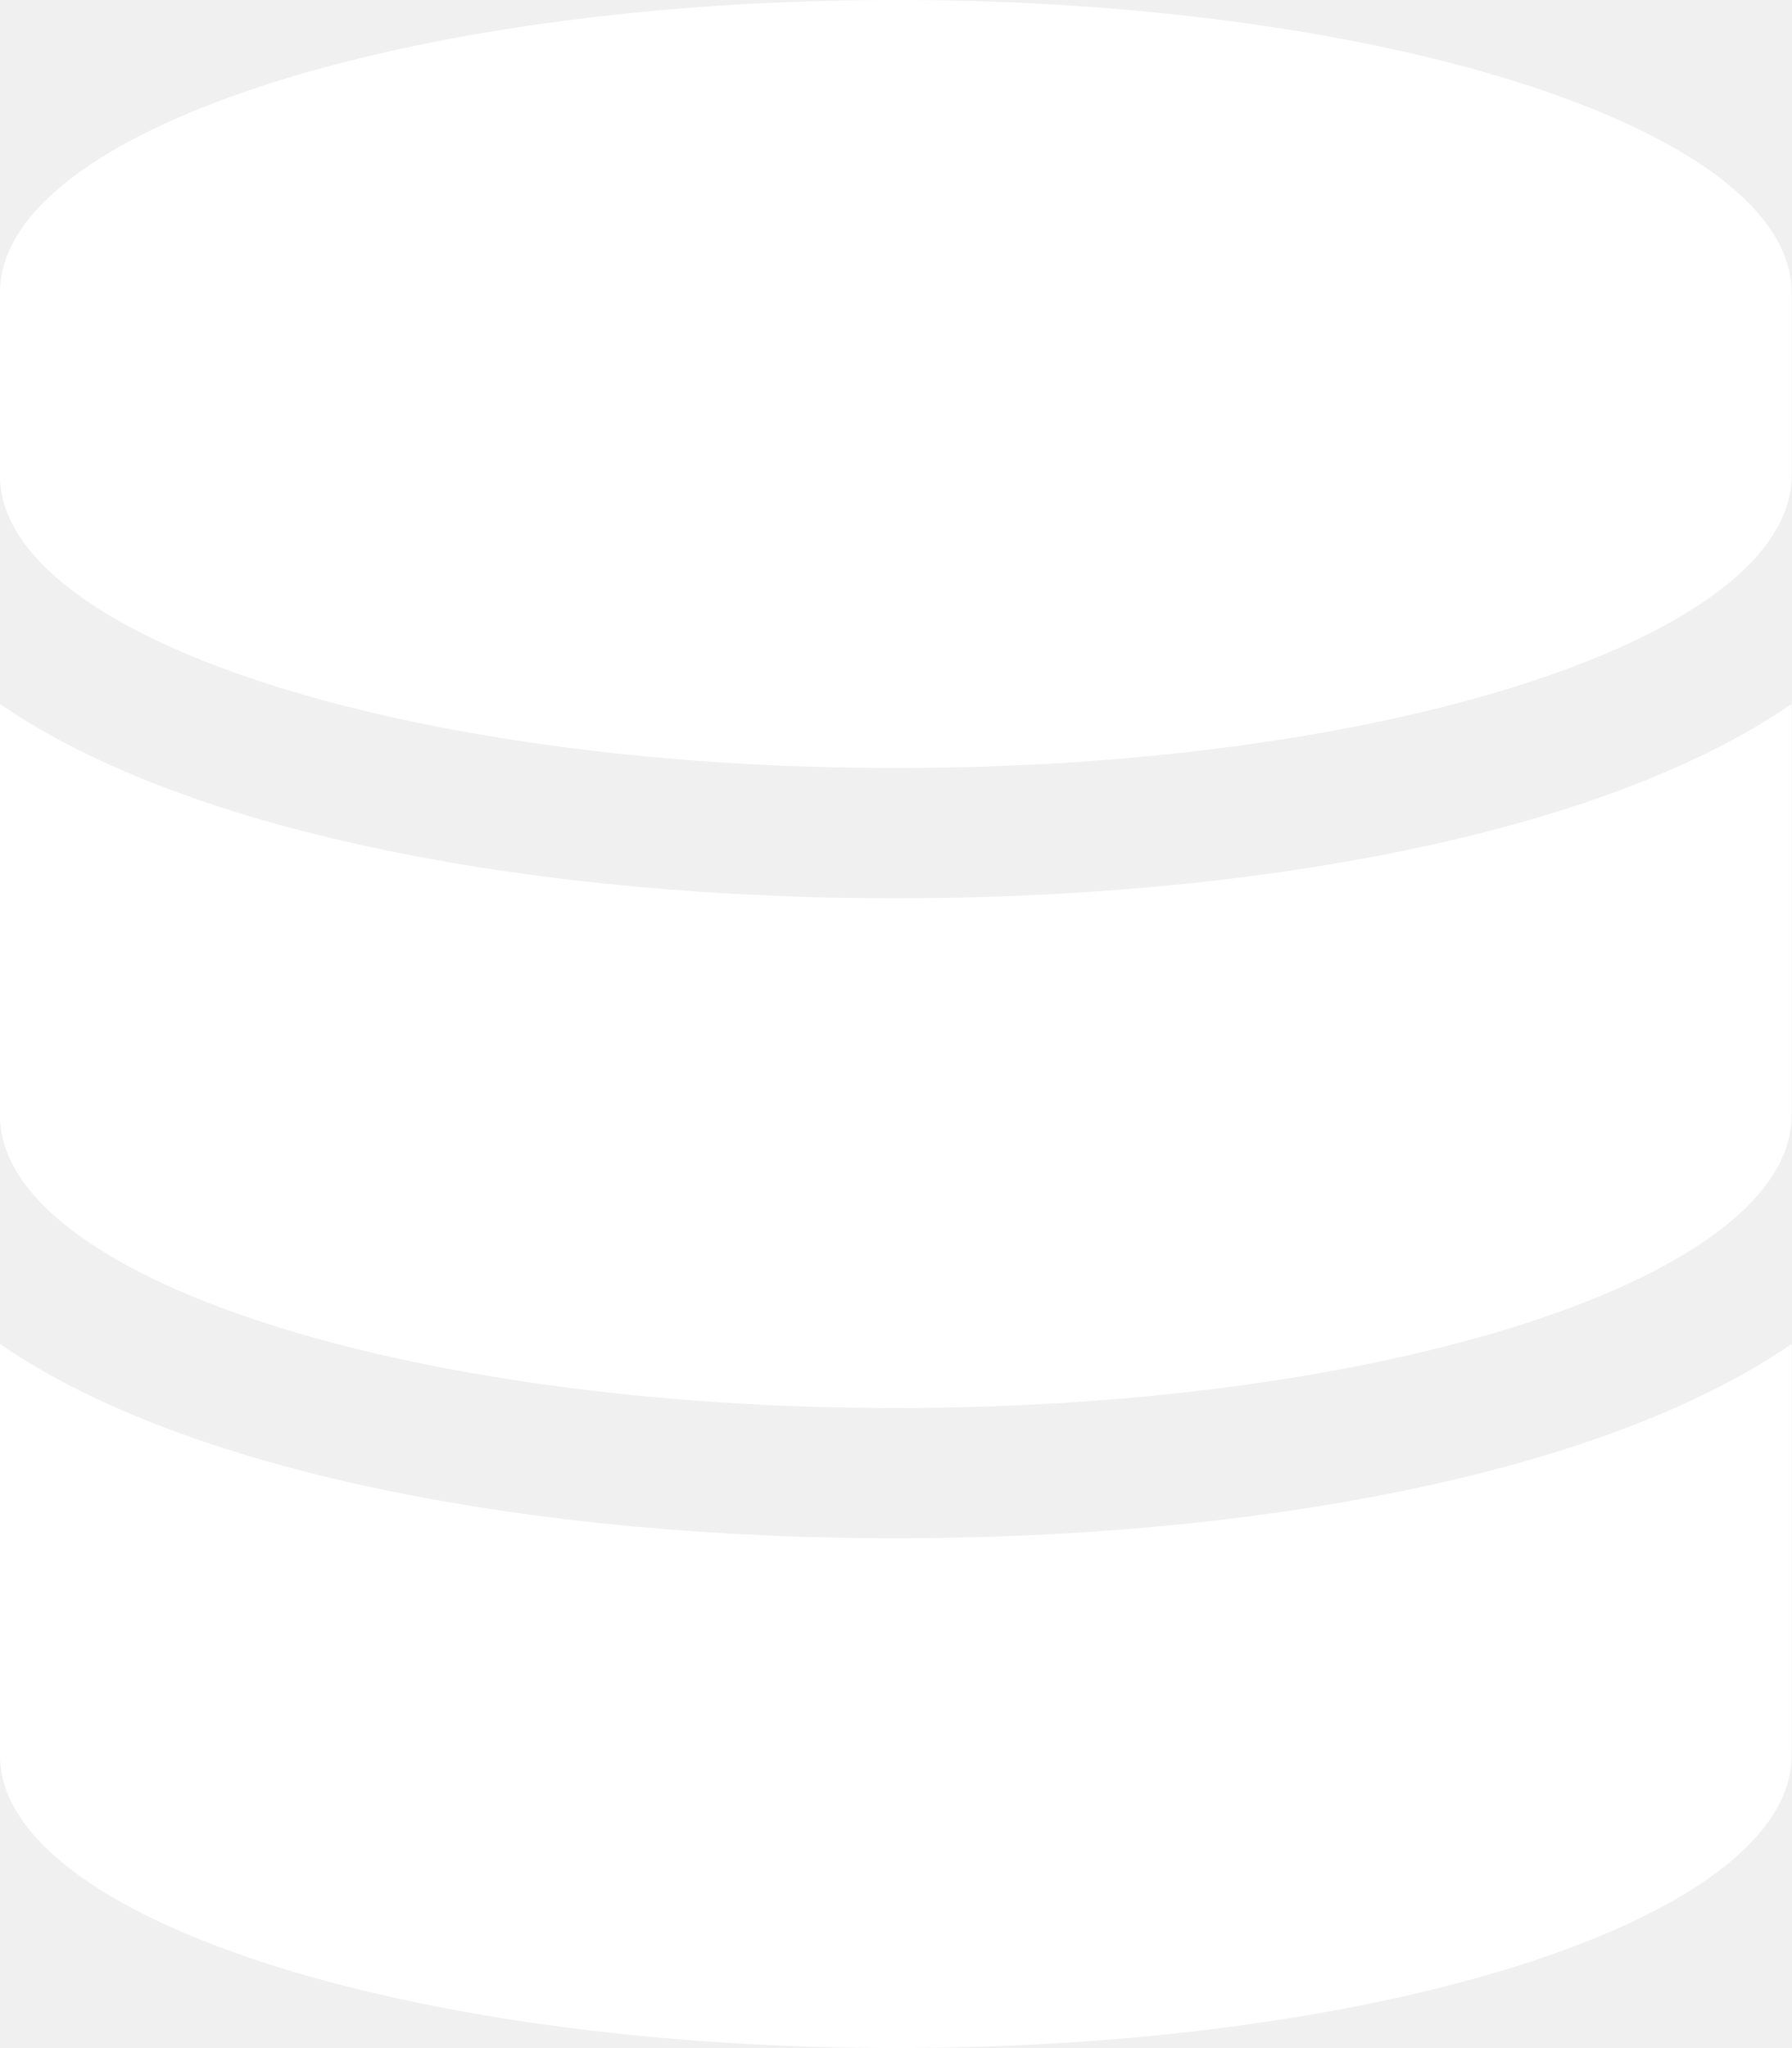
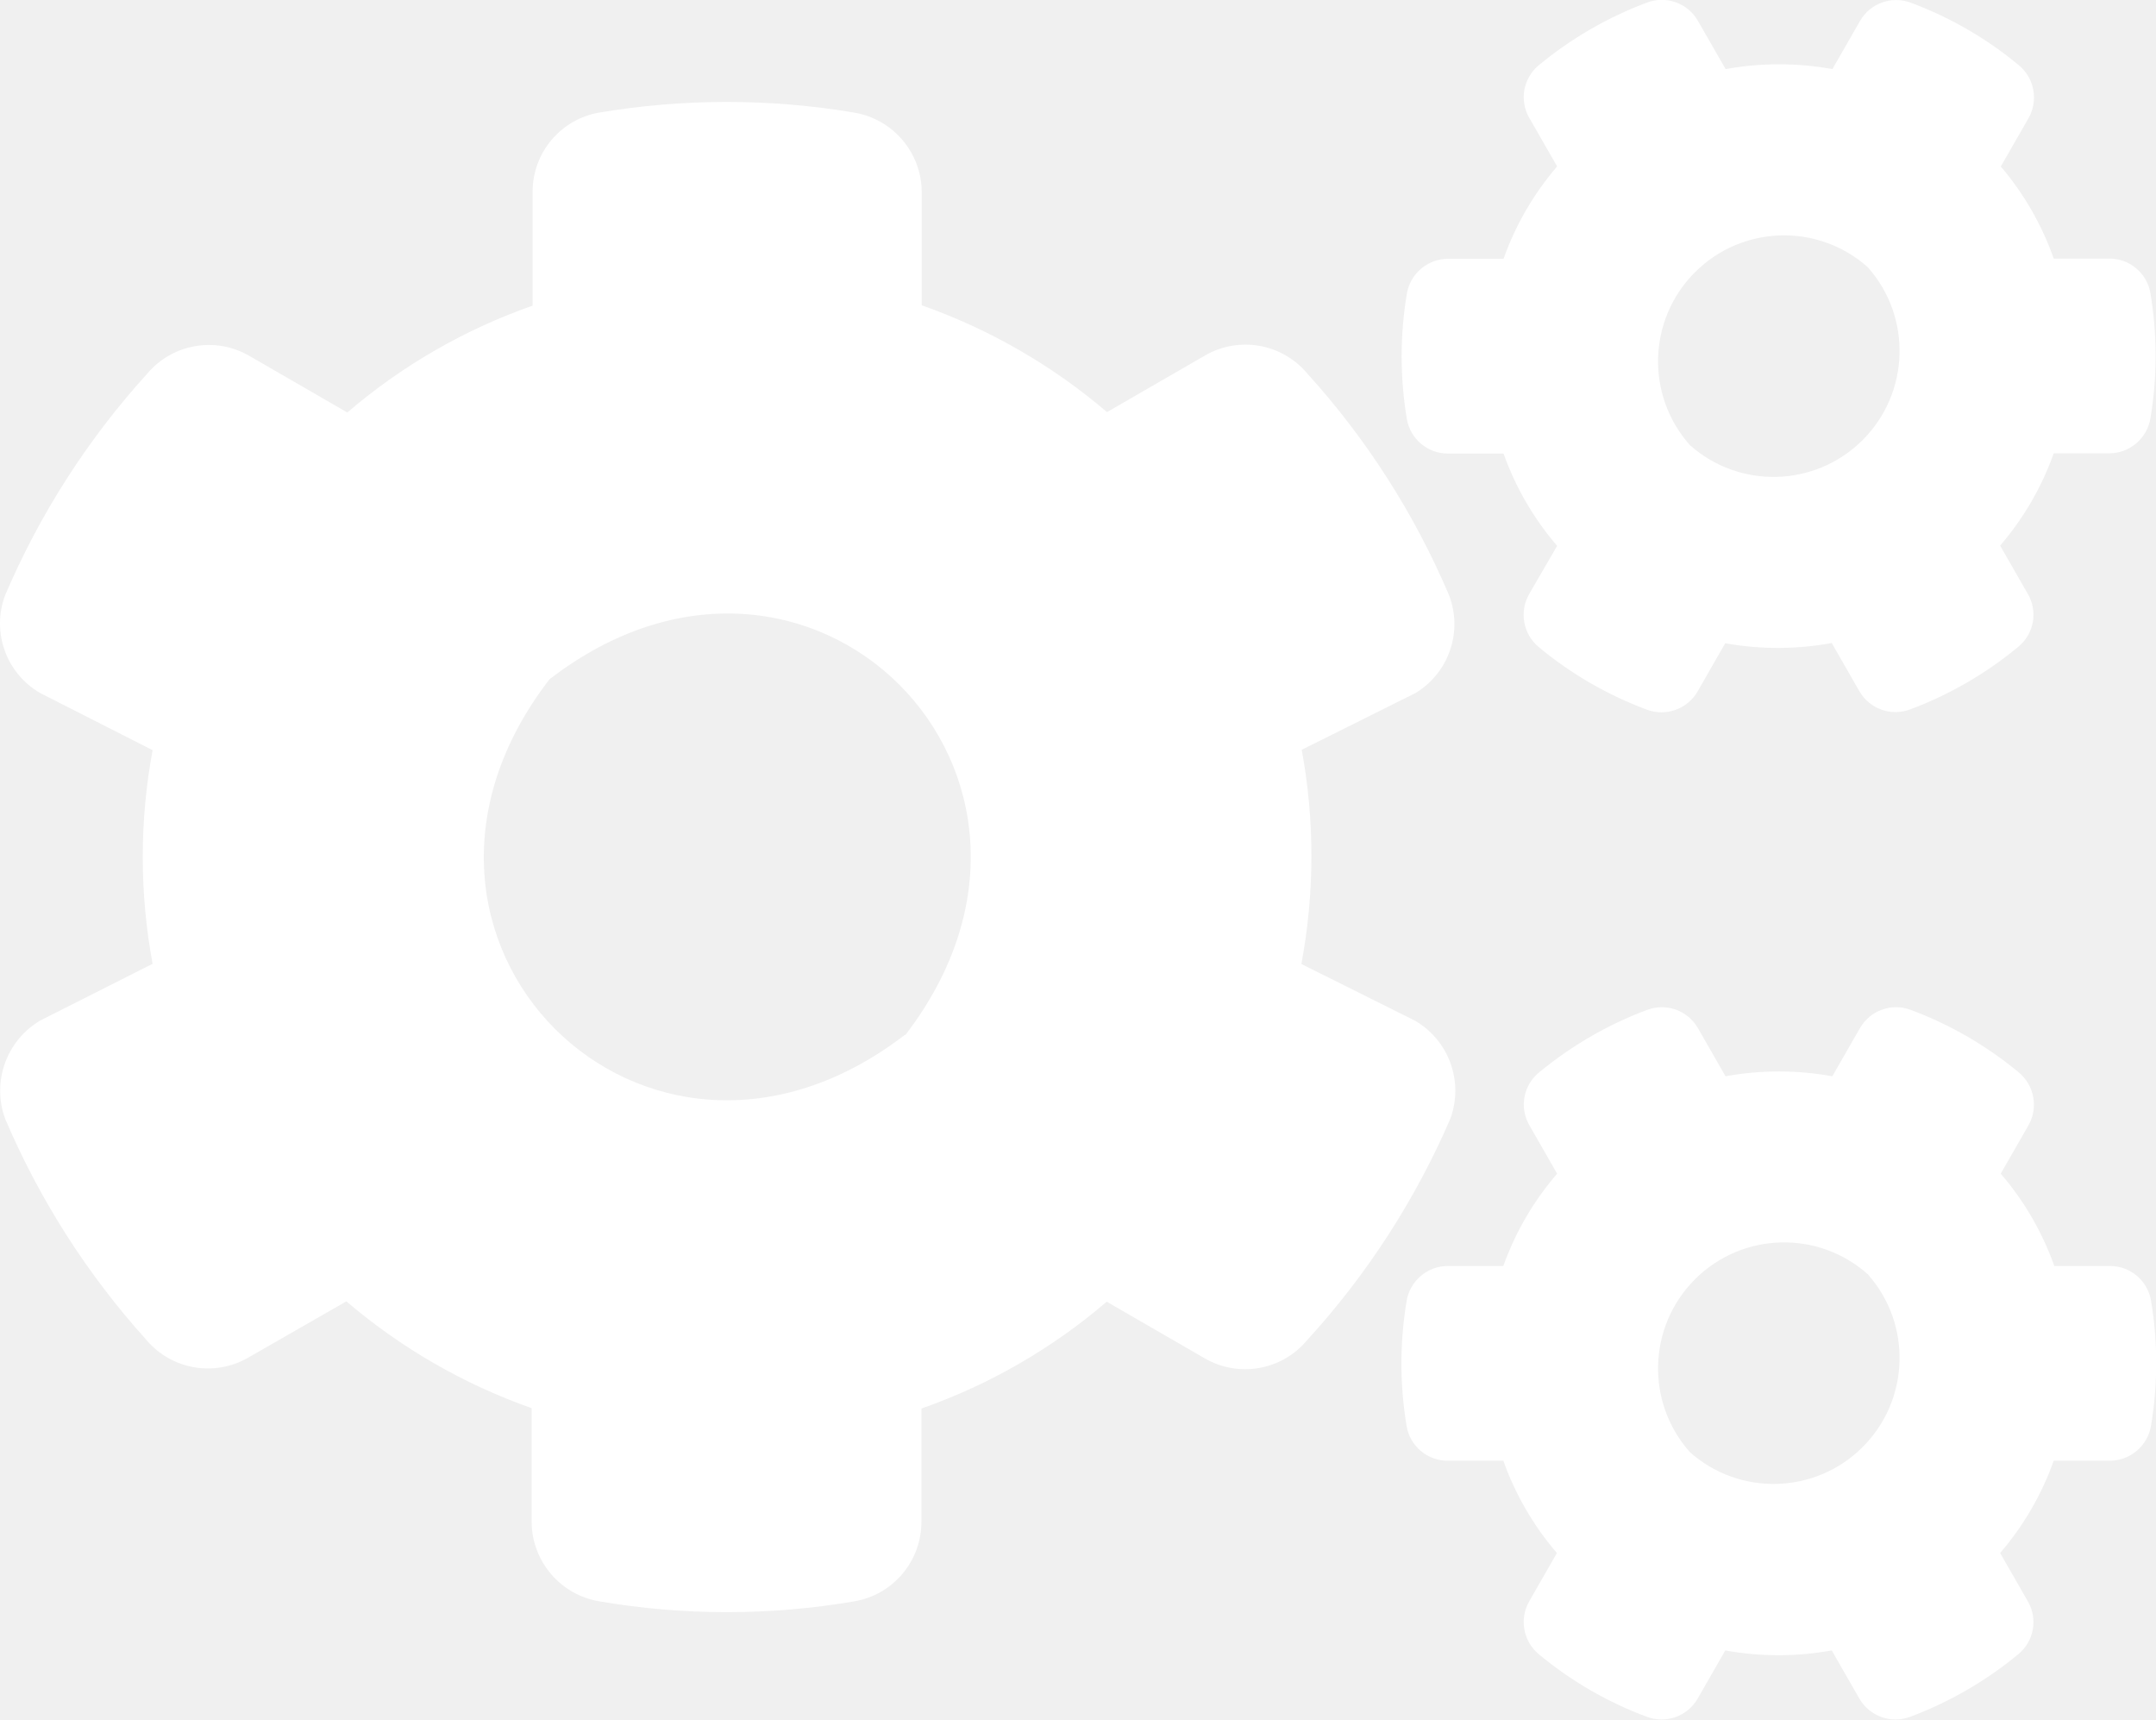
- <svg xmlns="http://www.w3.org/2000/svg" width="28" height="32" viewBox="0 0 28 32">
-   <path id="database-solid" d="M28,4.571V7.429C28,9.946,21.729,12,14,12S0,9.946,0,7.429V4.571C0,2.054,6.271,0,14,0S28,2.054,28,4.571ZM28,11v6.429C28,19.946,21.729,22,14,22S0,19.946,0,17.429V11c3.008,2.071,8.513,3.036,14,3.036S24.992,13.071,28,11Zm0,10v6.429C28,29.946,21.729,32,14,32S0,29.946,0,27.429V21c3.008,2.071,8.513,3.036,14,3.036S24.992,23.071,28,21Z" fill="#fff" />
+ <svg xmlns="http://www.w3.org/2000/svg" width="29.089" height="23.194" viewBox="0 0 29.089 23.194">
+   <defs>
+     <style>.a{fill:#fff;}</style>
+   </defs>
+   <path class="a" d="M23.268,8.789l-.373.65a.562.562,0,0,1-.686.245,5.023,5.023,0,0,1-1.459-.845.565.565,0,0,1-.127-.714L21,7.475a3.924,3.924,0,0,1-.723-1.245h-.75a.561.561,0,0,1-.555-.468,5.121,5.121,0,0,1,0-1.686.565.565,0,0,1,.555-.473h.75A3.924,3.924,0,0,1,21,2.357l-.373-.65A.559.559,0,0,1,20.75.994,5.083,5.083,0,0,1,22.209.148.562.562,0,0,1,22.9.394l.373.65a4.039,4.039,0,0,1,1.441,0l.373-.65a.562.562,0,0,1,.686-.245,5.023,5.023,0,0,1,1.459.845.565.565,0,0,1,.127.714l-.373.65A3.924,3.924,0,0,1,27.7,3.6h.75a.561.561,0,0,1,.555.468,5.121,5.121,0,0,1,0,1.686.565.565,0,0,1-.555.473H27.7a3.924,3.924,0,0,1-.723,1.245l.373.65a.559.559,0,0,1-.127.714,5.083,5.083,0,0,1-1.459.845.562.562,0,0,1-.686-.245l-.373-.65A4.039,4.039,0,0,1,23.268,8.789Zm-.477-2.673a1.7,1.7,0,0,0,2.4-2.4A1.7,1.7,0,0,0,22.791,6.116Zm-5.241,7,1.532.764a1.093,1.093,0,0,1,.477,1.323,10.73,10.73,0,0,1-1.936,2.991,1.087,1.087,0,0,1-1.377.241l-1.323-.764a7.808,7.808,0,0,1-2.5,1.441v1.527a1.088,1.088,0,0,1-.9,1.073,10.222,10.222,0,0,1-3.45,0,1.092,1.092,0,0,1-.909-1.073V19.107a7.894,7.894,0,0,1-2.5-1.441l-1.323.759a1.088,1.088,0,0,1-1.377-.241A10.715,10.715,0,0,1,.059,15.2a1.1,1.1,0,0,1,.477-1.323l1.514-.764a7.874,7.874,0,0,1,0-2.882L.536,9.462A1.084,1.084,0,0,1,.059,8.144,10.672,10.672,0,0,1,1.977,5.153a1.087,1.087,0,0,1,1.377-.241l1.323.764a7.808,7.808,0,0,1,2.5-1.441V2.7a1.083,1.083,0,0,1,.891-1.068,10.366,10.366,0,0,1,3.455,0A1.092,1.092,0,0,1,12.427,2.7V4.23a7.894,7.894,0,0,1,2.5,1.441l1.323-.764a1.088,1.088,0,0,1,1.377.241,10.658,10.658,0,0,1,1.914,2.991,1.086,1.086,0,0,1-.455,1.323l-1.532.764A7.9,7.9,0,0,1,17.55,13.112Zm-5.345.959c2.691-3.5-1.3-7.5-4.8-4.8C4.709,12.766,8.7,16.762,12.2,14.071Zm11.064,8.3-.373.65a.562.562,0,0,1-.686.245,5.023,5.023,0,0,1-1.459-.845.565.565,0,0,1-.127-.714l.373-.65a3.924,3.924,0,0,1-.723-1.245h-.75a.561.561,0,0,1-.555-.468,5.121,5.121,0,0,1,0-1.686.565.565,0,0,1,.555-.473h.75A3.924,3.924,0,0,1,21,15.944l-.373-.65a.559.559,0,0,1,.127-.714,5.083,5.083,0,0,1,1.459-.845.562.562,0,0,1,.686.245l.373.65a4.039,4.039,0,0,1,1.441,0l.373-.65a.562.562,0,0,1,.686-.245,5.023,5.023,0,0,1,1.459.845.565.565,0,0,1,.127.714l-.373.65a3.924,3.924,0,0,1,.723,1.245h.75a.561.561,0,0,1,.555.468,5.121,5.121,0,0,1,0,1.686.565.565,0,0,1-.555.473H27.7a3.924,3.924,0,0,1-.723,1.245l.373.65a.559.559,0,0,1-.127.714,5.083,5.083,0,0,1-1.459.845.562.562,0,0,1-.686-.245l-.373-.65A4.039,4.039,0,0,1,23.268,22.375ZM22.791,19.7a1.7,1.7,0,0,0,2.4-2.4,1.7,1.7,0,0,0-2.4,2.4Z" transform="translate(0.009 -0.112)" />
</svg>
